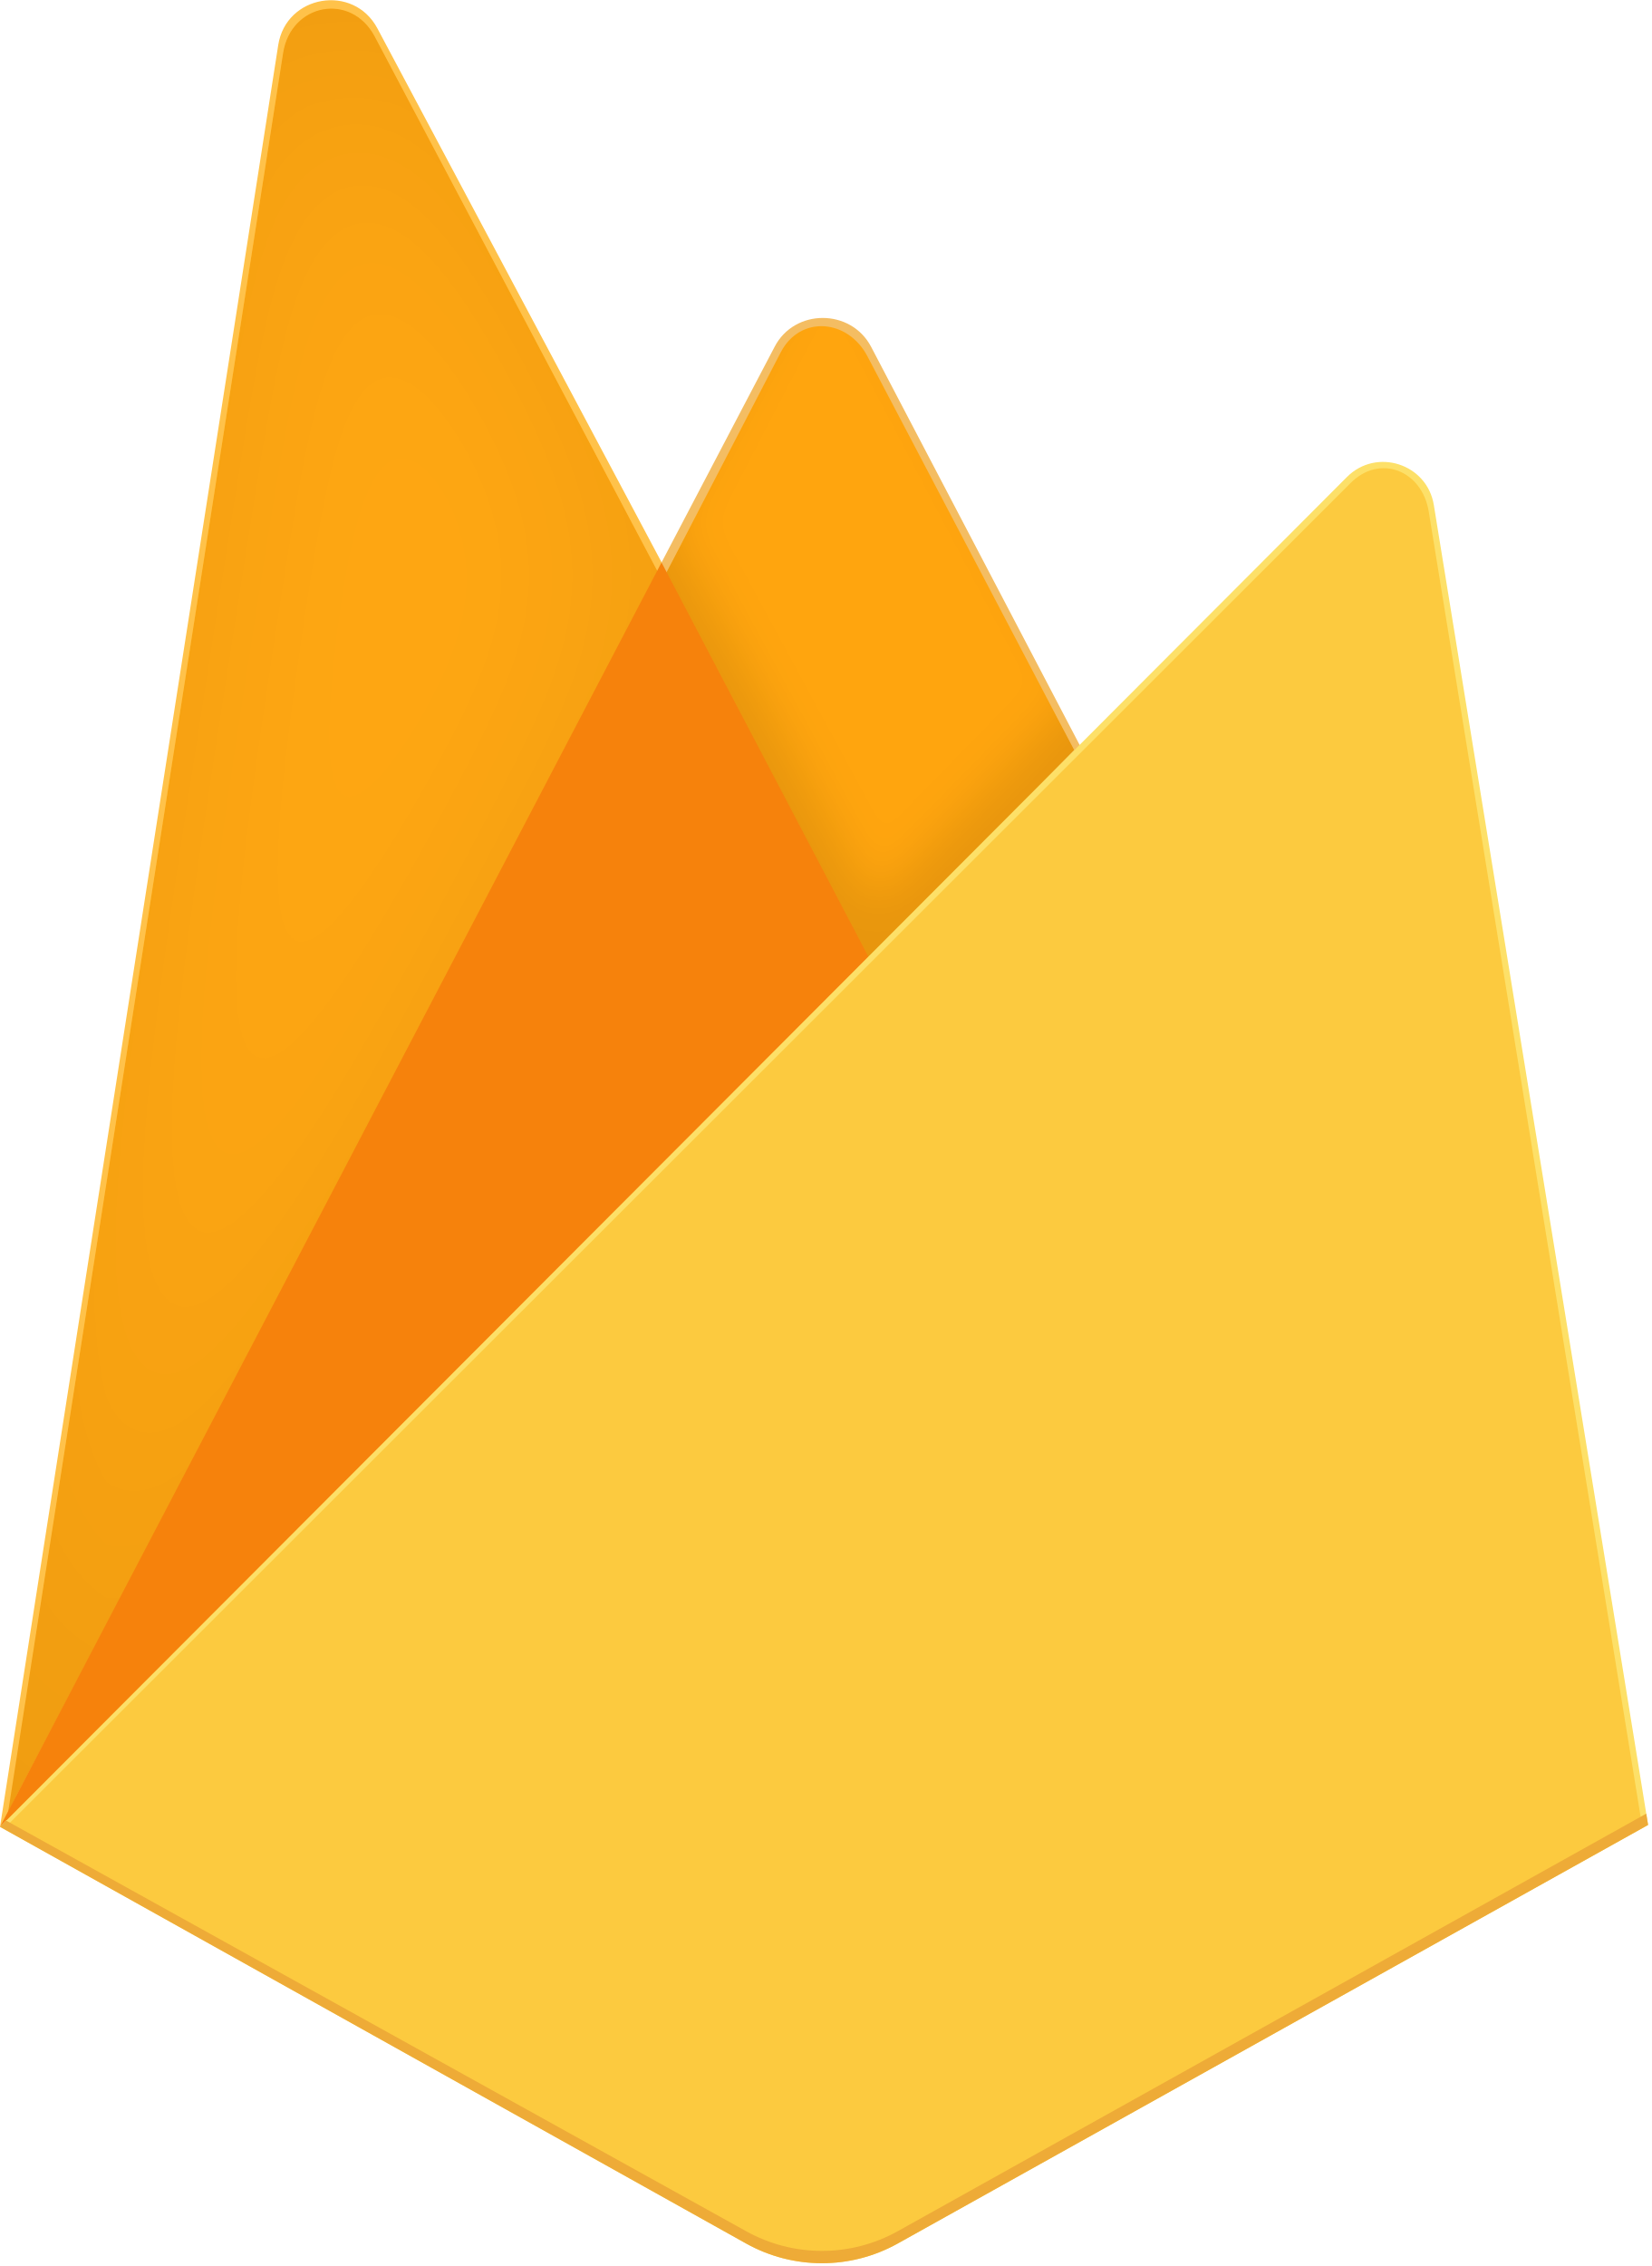
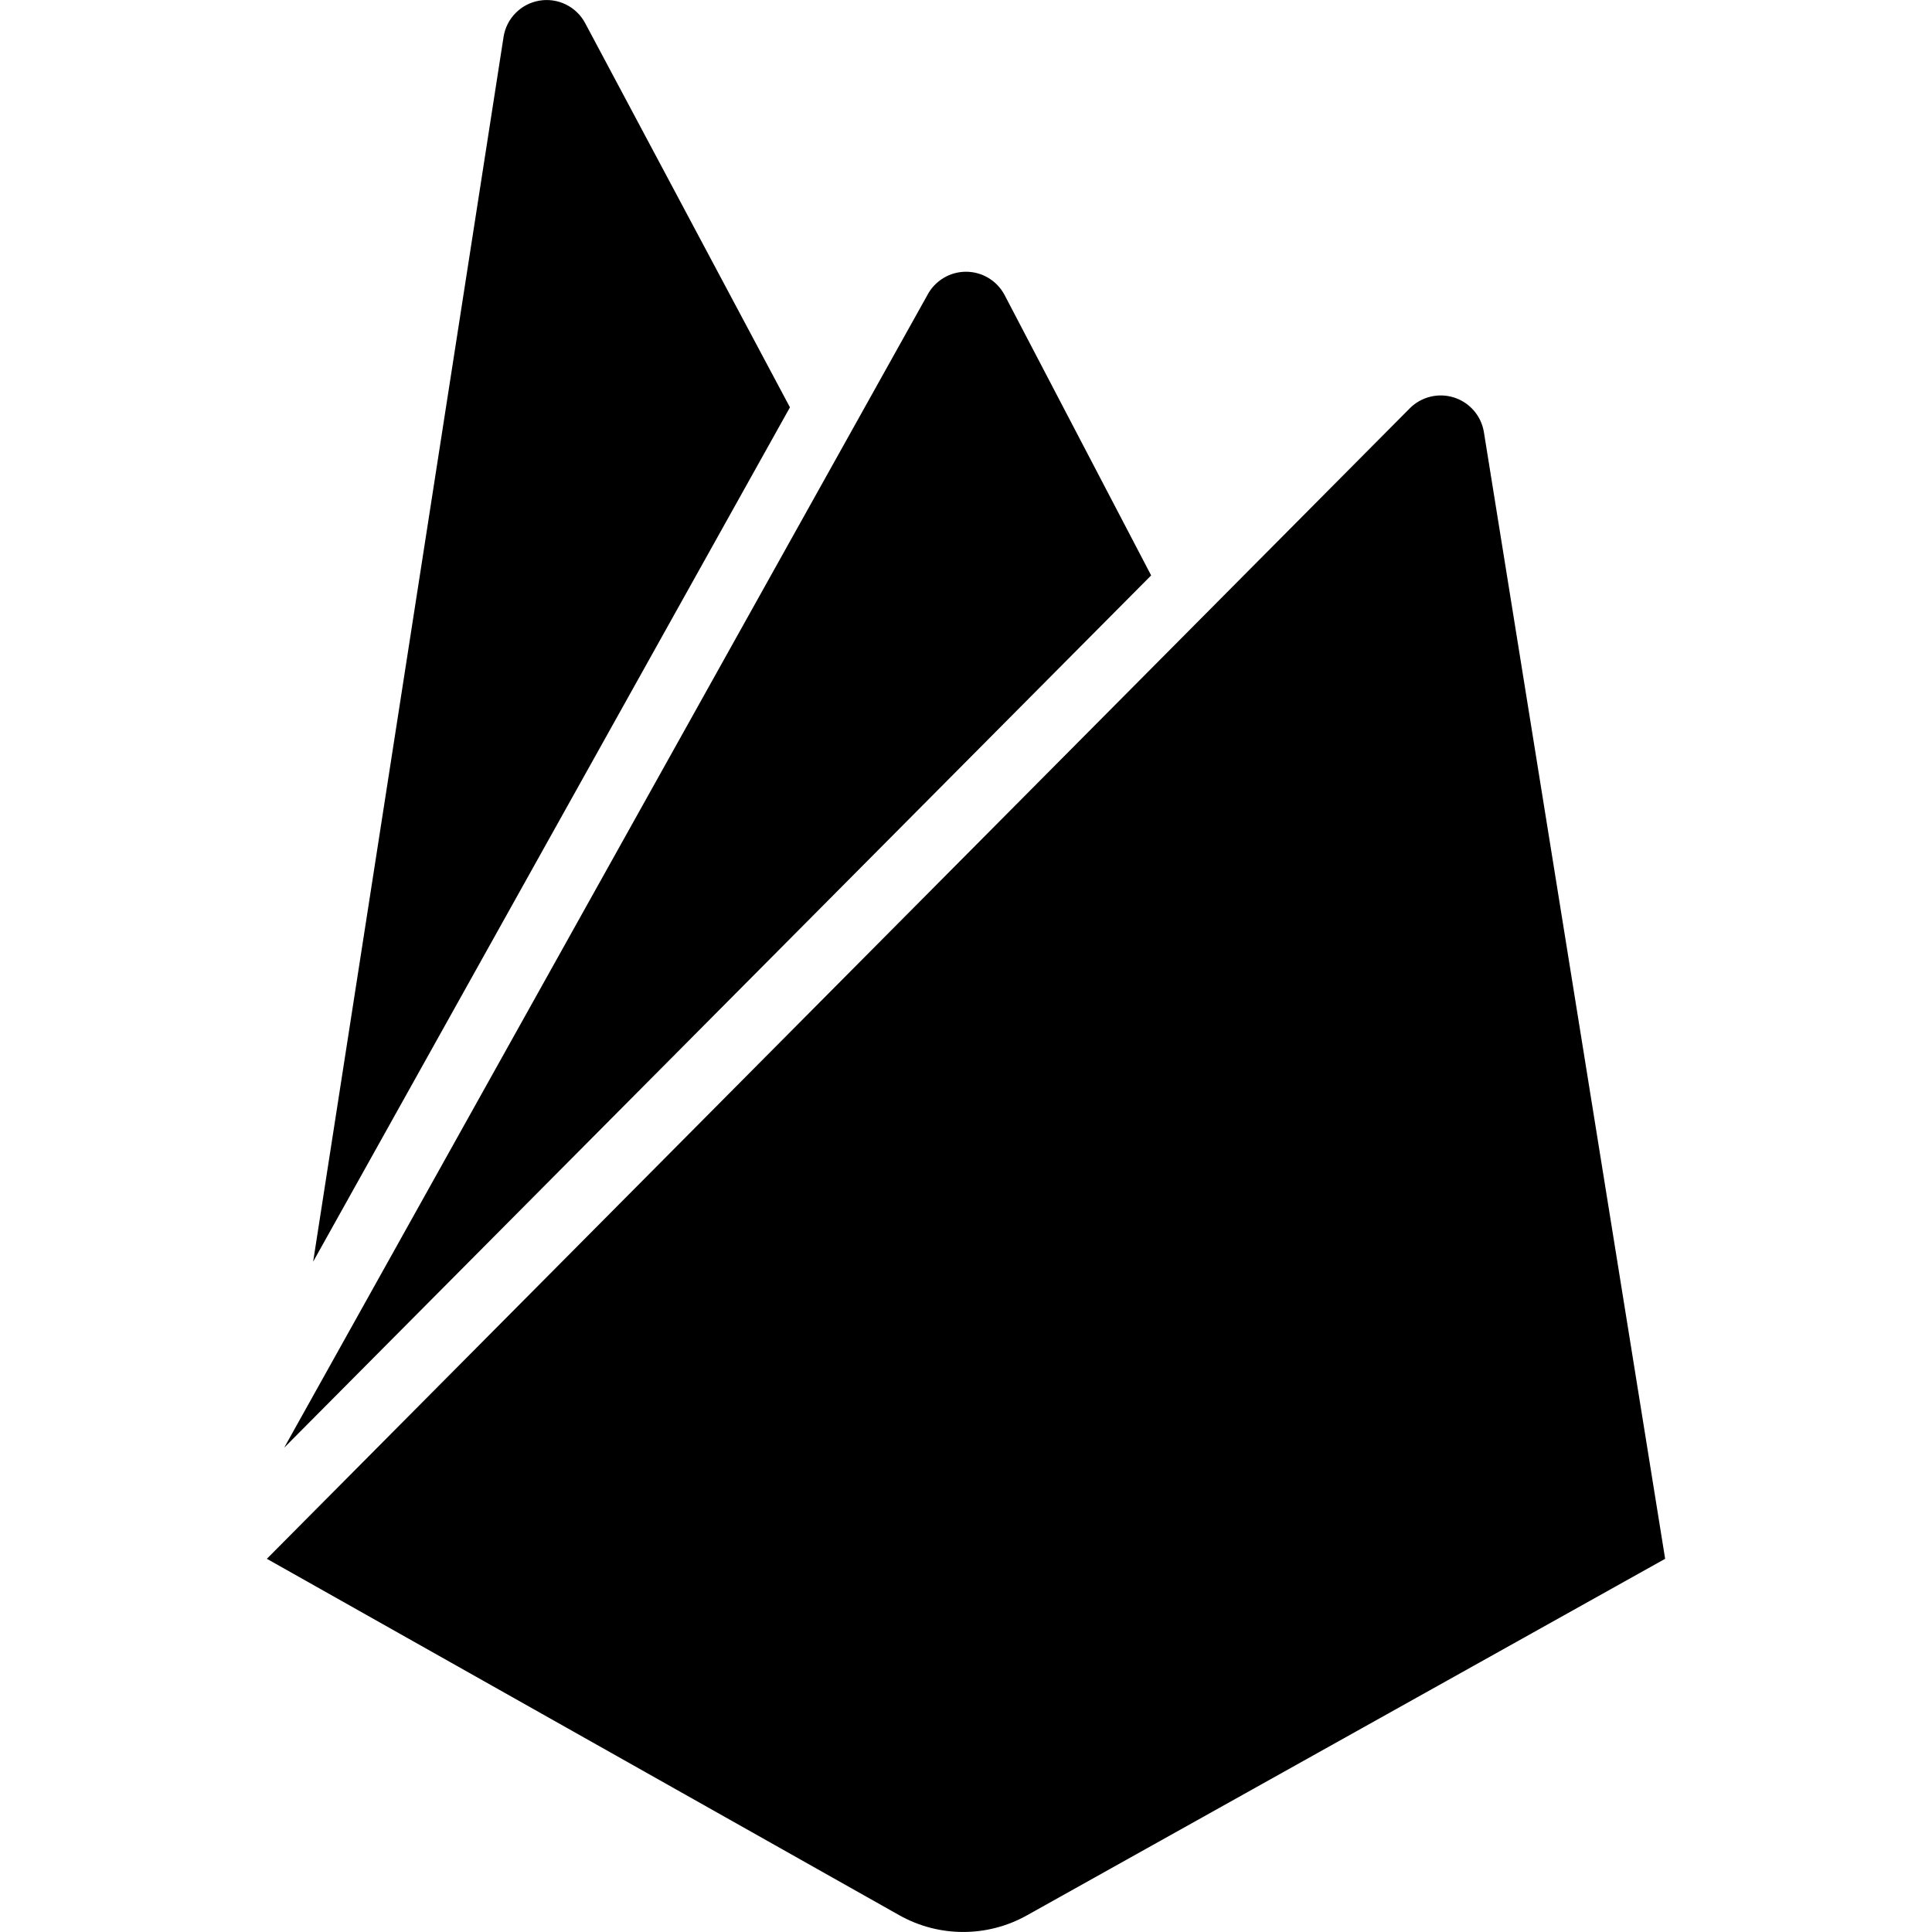
- <svg xmlns="http://www.w3.org/2000/svg" xmlns:xlink="http://www.w3.org/1999/xlink" width="1823" height="2500" viewBox="0 0 256 351" preserveAspectRatio="xMidYMid">
-   <defs>
-     <path d="M1.253 280.732l1.605-3.131 99.353-188.518-44.15-83.475C54.392-1.283 45.074.474 43.87 8.188L1.253 280.732z" id="a" />
-     <filter x="-50%" y="-50%" width="200%" height="200%" filterUnits="objectBoundingBox" id="b">
-       <feGaussianBlur stdDeviation="17.5" in="SourceAlpha" result="shadowBlurInner1" />
-       <feOffset in="shadowBlurInner1" result="shadowOffsetInner1" />
-       <feComposite in="shadowOffsetInner1" in2="SourceAlpha" operator="arithmetic" k2="-1" k3="1" result="shadowInnerInner1" />
-       <feColorMatrix values="0 0 0 0 0 0 0 0 0 0 0 0 0 0 0 0 0 0 0.06 0" in="shadowInnerInner1" />
-     </filter>
-     <path d="M134.417 148.974l32.039-32.812-32.039-61.007c-3.042-5.791-10.433-6.398-13.443-.59l-17.705 34.109-.53 1.744 31.678 58.556z" id="c" />
-     <filter x="-50%" y="-50%" width="200%" height="200%" filterUnits="objectBoundingBox" id="d">
-       <feGaussianBlur stdDeviation="3.5" in="SourceAlpha" result="shadowBlurInner1" />
-       <feOffset dx="1" dy="-9" in="shadowBlurInner1" result="shadowOffsetInner1" />
-       <feComposite in="shadowOffsetInner1" in2="SourceAlpha" operator="arithmetic" k2="-1" k3="1" result="shadowInnerInner1" />
-       <feColorMatrix values="0 0 0 0 0 0 0 0 0 0 0 0 0 0 0 0 0 0 0.09 0" in="shadowInnerInner1" />
-     </filter>
-   </defs>
-   <path d="M0 282.998l2.123-2.972L102.527 89.512l.212-2.017L58.48 4.358C54.77-2.606 44.33-.845 43.114 6.951L0 282.998z" fill="#FFC24A" />
-   <use fill="#FFA712" fill-rule="evenodd" xlink:href="#a" />
-   <use filter="url(#b)" xlink:href="#a" />
-   <path d="M135.005 150.38l32.955-33.75-32.965-62.93c-3.129-5.957-11.866-5.975-14.962 0L102.42 87.287v2.86l32.584 60.233z" fill="#F4BD62" />
-   <use fill="#FFA50E" fill-rule="evenodd" xlink:href="#c" />
-   <use filter="url(#d)" xlink:href="#c" />
-   <path fill="#F6820C" d="M0 282.998l.962-.968 3.496-1.42 128.477-128 1.628-4.431-32.05-61.074z" />
-   <path d="M139.121 347.551l116.275-64.847-33.204-204.495c-1.039-6.398-8.888-8.927-13.468-4.34L0 282.998l115.608 64.548a24.126 24.126 0 0 0 23.513.005" fill="#FDE068" />
-   <path d="M254.354 282.16L221.402 79.218c-1.03-6.35-7.558-8.977-12.103-4.424L1.29 282.6l114.339 63.908a23.943 23.943 0 0 0 23.334.006l115.392-64.355z" fill="#FCCA3F" />
-   <path d="M139.12 345.64a24.126 24.126 0 0 1-23.512-.005L.931 282.015l-.93.983 115.607 64.548a24.126 24.126 0 0 0 23.513.005l116.275-64.847-.285-1.752-115.99 64.689z" fill="#EEAB37" />
+ <svg xmlns="http://www.w3.org/2000/svg" viewBox="0 0 24 24">
+   <path d="m3.89 15.673 2.365-15.212a.542.542 0 0 1 1.015-.172l2.543 4.771zm16.795 3.691-2.252-13.999a.543.543 0 0 0 -.918-.295l-14.2 14.294 7.857 4.428a1.62 1.62 0 0 0 1.587 0zm-6.385-12.216-1.82-3.482a.542.542 0 0 0 -.96 0l-7.99 14.318z" />
</svg>
